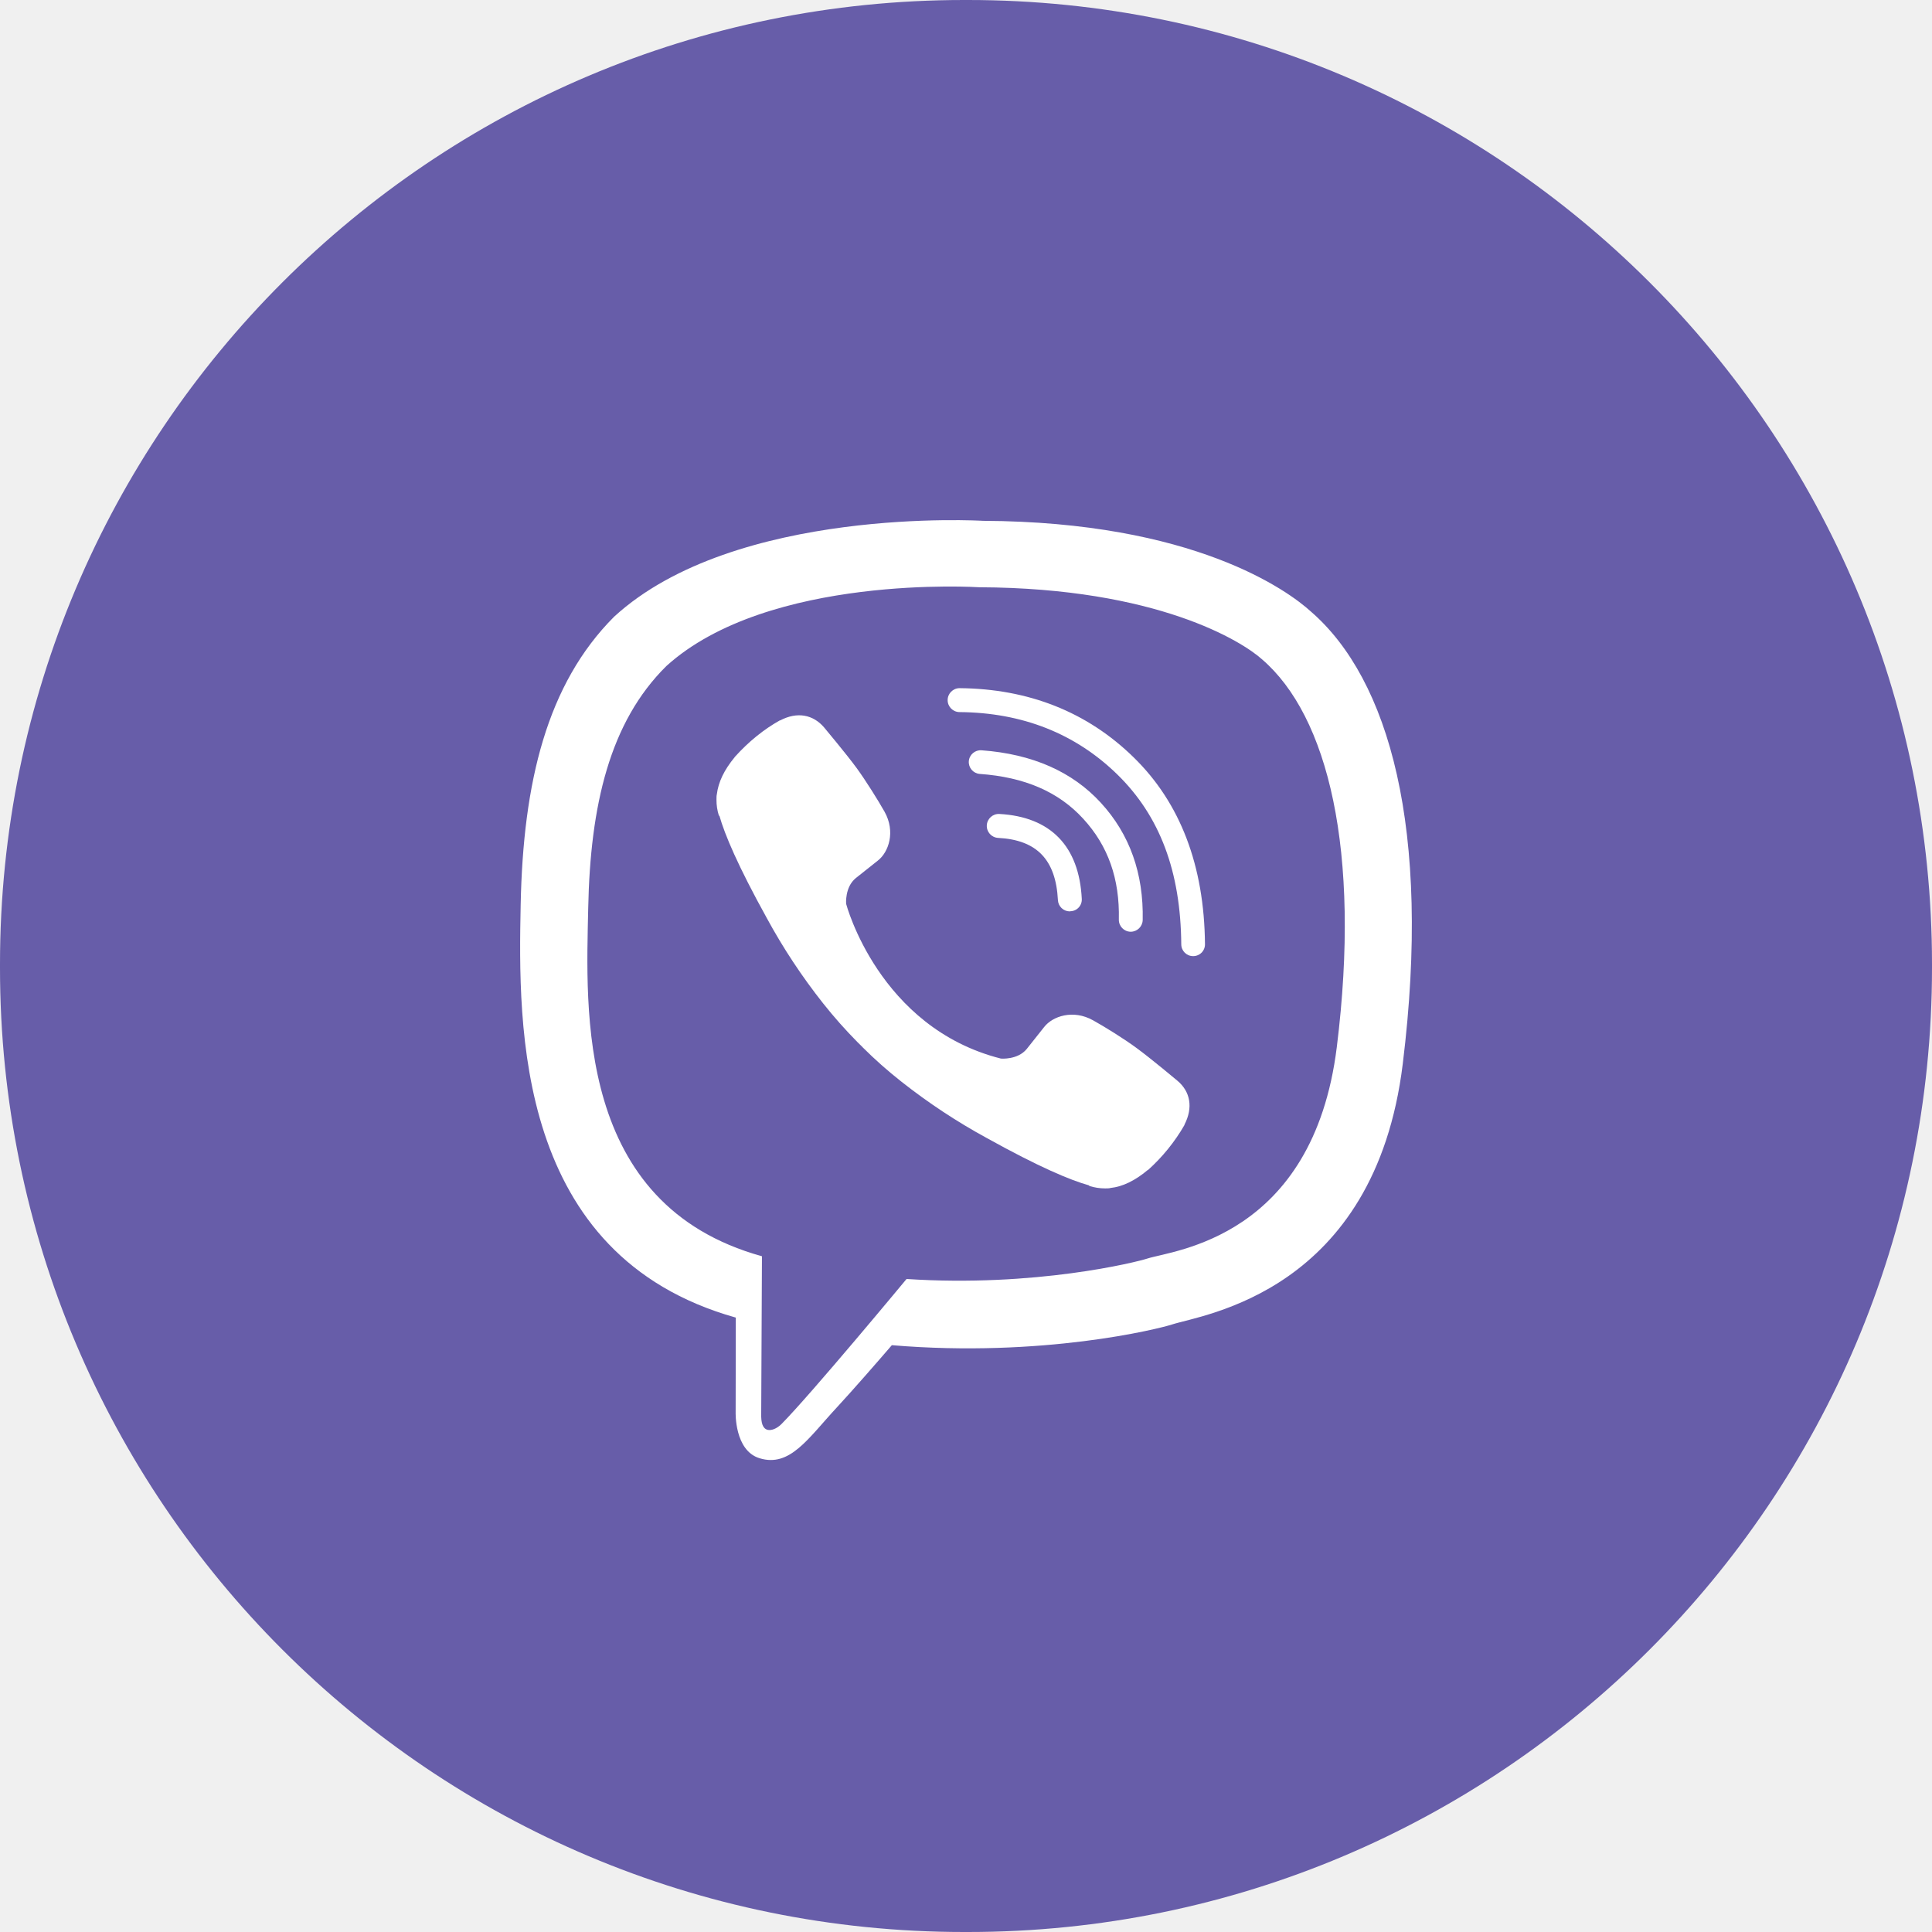
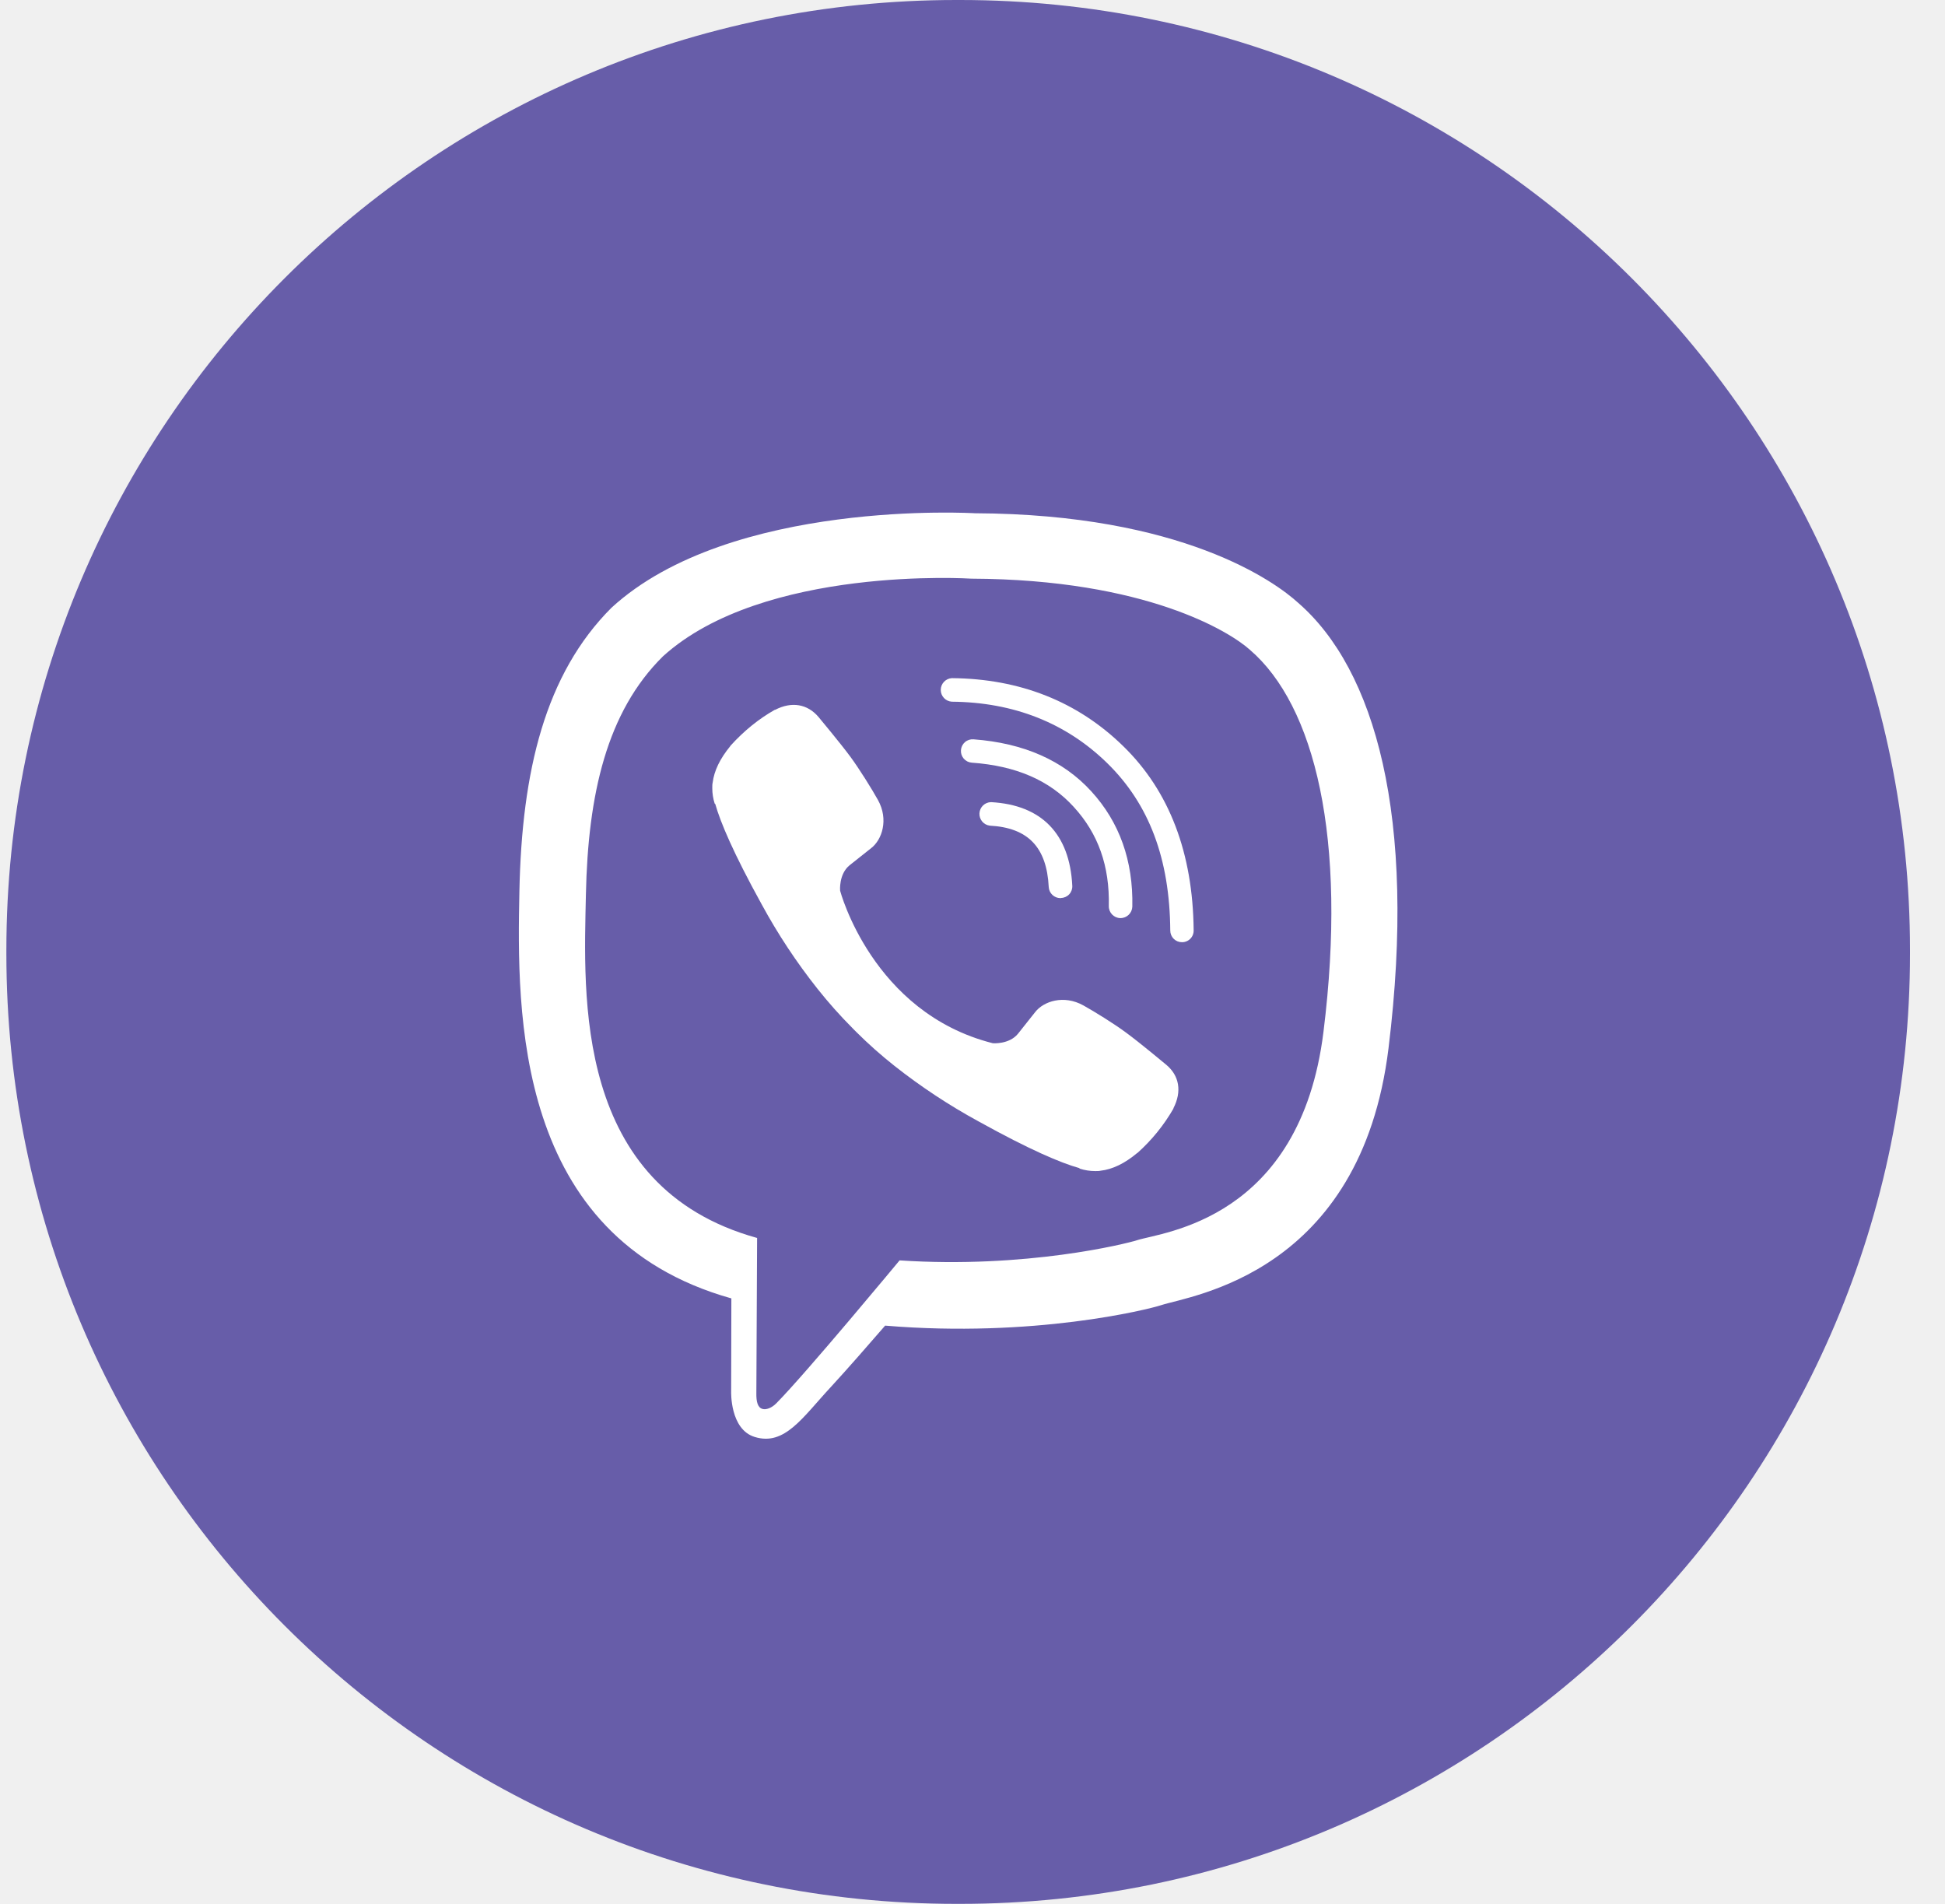
- <svg xmlns="http://www.w3.org/2000/svg" width="26" height="26" fill="none">
-   <rect width="26" height="26" rx="12.974" fill="#675DA9" />
-   <path d="M17.646 8.234c-.314-.288-1.585-1.212-4.416-1.225 0 0-3.338-.202-4.965 1.29-.906.907-1.225 2.23-1.258 3.875-.033 1.642-.076 4.722 2.893 5.557h.002L9.9 19.004s-.018.516.321.62c.41.127.653-.266 1.045-.688.215-.233.511-.572.736-.833 2.03.17 3.591-.22 3.768-.278.41-.134 2.731-.43 3.108-3.51.39-3.168-.19-5.175-1.232-6.081zm.344 5.858c-.32 2.571-2.2 2.733-2.546 2.844-.147.049-1.518.39-3.244.276 0 0-1.286 1.552-1.685 1.954-.064.063-.137.088-.185.076-.069-.018-.089-.099-.086-.218l.01-2.118c-.003 0-.003 0 0 0-2.513-.696-2.366-3.317-2.338-4.689.028-1.372.286-2.498 1.052-3.254 1.374-1.245 4.211-1.06 4.211-1.06 2.394.01 3.54.73 3.806.971.883.76 1.334 2.569 1.005 5.218z" fill="#fff" />
-   <path d="M14.396 12.265a.16.16 0 01-.159-.152c-.028-.544-.284-.81-.805-.837a.161.161 0 01.018-.322c.688.038 1.073.433 1.108 1.142a.157.157 0 01-.152.167l-.01.002z" fill="#fff" />
-   <path d="M15.216 12.539h-.002a.161.161 0 01-.157-.165c.012-.547-.144-.99-.478-1.354-.332-.364-.79-.562-1.395-.605a.16.16 0 01-.146-.172.16.16 0 01.171-.146c.684.05 1.223.288 1.607.708.388.423.575.952.562 1.577a.162.162 0 01-.162.157z" fill="#fff" />
-   <path d="M16.056 12.867a.159.159 0 01-.159-.159c-.008-.98-.288-1.726-.86-2.285-.565-.552-1.28-.833-2.123-.84a.16.16 0 010-.322c.928.008 1.718.32 2.343.932.627.612.949 1.457.959 2.51a.158.158 0 01-.16.164c.003 0 .003 0 0 0zm-2.586 1.379s.225.02.347-.129l.235-.296c.114-.146.39-.24.658-.09.15.083.42.25.587.374.18.131.544.435.547.438.175.146.215.362.096.592v.005a2.468 2.468 0 01-.49.605l-.006.002c-.17.142-.337.223-.498.24-.02.006-.043.006-.074.006a.689.689 0 01-.212-.033l-.005-.008c-.253-.07-.674-.248-1.372-.635a8.145 8.145 0 01-1.154-.762 5.884 5.884 0 01-.519-.46l-.017-.018a83137598133.226 83137598133.226 0 00-.036-.035l-.018-.018a6.351 6.351 0 01-.46-.519 8 8 0 01-.762-1.154c-.387-.7-.564-1.12-.635-1.371l-.008-.005a.69.69 0 01-.032-.213c0-.03 0-.053.005-.073.02-.165.1-.33.24-.499 0-.002.003-.002.003-.005.187-.207.39-.37.604-.49h.005c.228-.12.443-.08.592.095 0 0 .307.367.438.547.124.17.291.438.375.587.15.268.056.544-.091.658l-.296.235c-.15.122-.13.347-.13.347s.438 1.665 2.083 2.082z" fill="#fff" />
+ <svg xmlns="http://www.w3.org/2000/svg" width="47" height="46" fill="none">
+   <rect x=".154" width="46" height="46" rx="22.954" fill="#675DA9" />
+   <path d="M31.373 14.568c-.556-.51-2.803-2.145-7.813-2.167 0 0-5.905-.358-8.784 2.283-1.603 1.603-2.167 3.945-2.225 6.855-.058 2.905-.135 8.354 5.117 9.831h.005l-.005 2.253s-.031.913.569 1.096c.725.224 1.155-.47 1.849-1.217.38-.412.904-1.012 1.303-1.473 3.59.3 6.353-.39 6.666-.493.725-.237 4.83-.761 5.498-6.21.69-5.605-.336-9.155-2.18-10.758zm.608 10.364c-.564 4.55-3.89 4.836-4.503 5.033-.26.085-2.687.69-5.74.488 0 0-2.274 2.744-2.982 3.456-.112.112-.242.157-.327.134-.12-.031-.156-.174-.152-.385 0-.304.018-3.747.018-3.747-.005 0-.005 0 0 0-4.446-1.231-4.186-5.87-4.137-8.296.05-2.427.506-4.42 1.863-5.758 2.43-2.202 7.45-1.876 7.45-1.876 4.235.018 6.263 1.294 6.733 1.72 1.563 1.343 2.36 4.544 1.777 9.231z" fill="#fff" />
+   <path d="M25.624 21.7a.284.284 0 01-.282-.269c-.049-.962-.501-1.432-1.423-1.482a.285.285 0 01.03-.568c1.219.067 1.9.765 1.962 2.019a.278.278 0 01-.269.296c-.009.004-.013.004-.018.004z" fill="#fff" />
+   <path d="M27.076 22.183h-.005a.285.285 0 01-.277-.29c.022-.968-.256-1.751-.847-2.396-.586-.644-1.396-.994-2.466-1.07a.282.282 0 01-.26-.304.282.282 0 01.304-.26c1.209.09 2.163.51 2.843 1.254.685.747 1.017 1.683.994 2.789a.287.287 0 01-.286.277z" fill="#fff" />
+   <path d="M28.561 22.765a.281.281 0 01-.282-.282c-.013-1.732-.51-3.053-1.522-4.043-.998-.976-2.265-1.473-3.756-1.486a.285.285 0 010-.569c1.643.014 3.04.565 4.146 1.648 1.11 1.083 1.679 2.579 1.697 4.441a.28.28 0 01-.283.291c.005 0 .005 0 0 0zm-4.575 2.441s.398.035.613-.229l.416-.524c.202-.26.69-.425 1.165-.16.264.147.743.442 1.038.662.318.233.963.77.967.774.31.26.38.64.17 1.048v.009a4.34 4.34 0 01-.868 1.07c-.005 0-.005.004-.009.004-.3.251-.596.394-.882.426-.036.009-.076.009-.13.009a1.22 1.22 0 01-.376-.059l-.009-.013c-.448-.125-1.19-.439-2.427-1.124a14.405 14.405 0 01-2.041-1.347 10.73 10.73 0 01-.918-.815l-.031-.031-.032-.032-.03-.031a11.223 11.223 0 01-.846-.95 14.155 14.155 0 01-1.349-2.04c-.685-1.241-.998-1.984-1.123-2.427l-.014-.01a1.22 1.22 0 01-.058-.375c0-.054 0-.095.009-.13.036-.291.179-.582.425-.882 0-.005.005-.005.005-.01.331-.366.69-.653 1.07-.868h.009c.403-.21.783-.139 1.047.17 0 0 .542.65.775.967.22.3.515.775.663 1.04.264.474.098.962-.162 1.163l-.524.416c-.264.215-.228.614-.228.614s.775 2.946 3.685 3.684z" fill="#fff" />
</svg>
